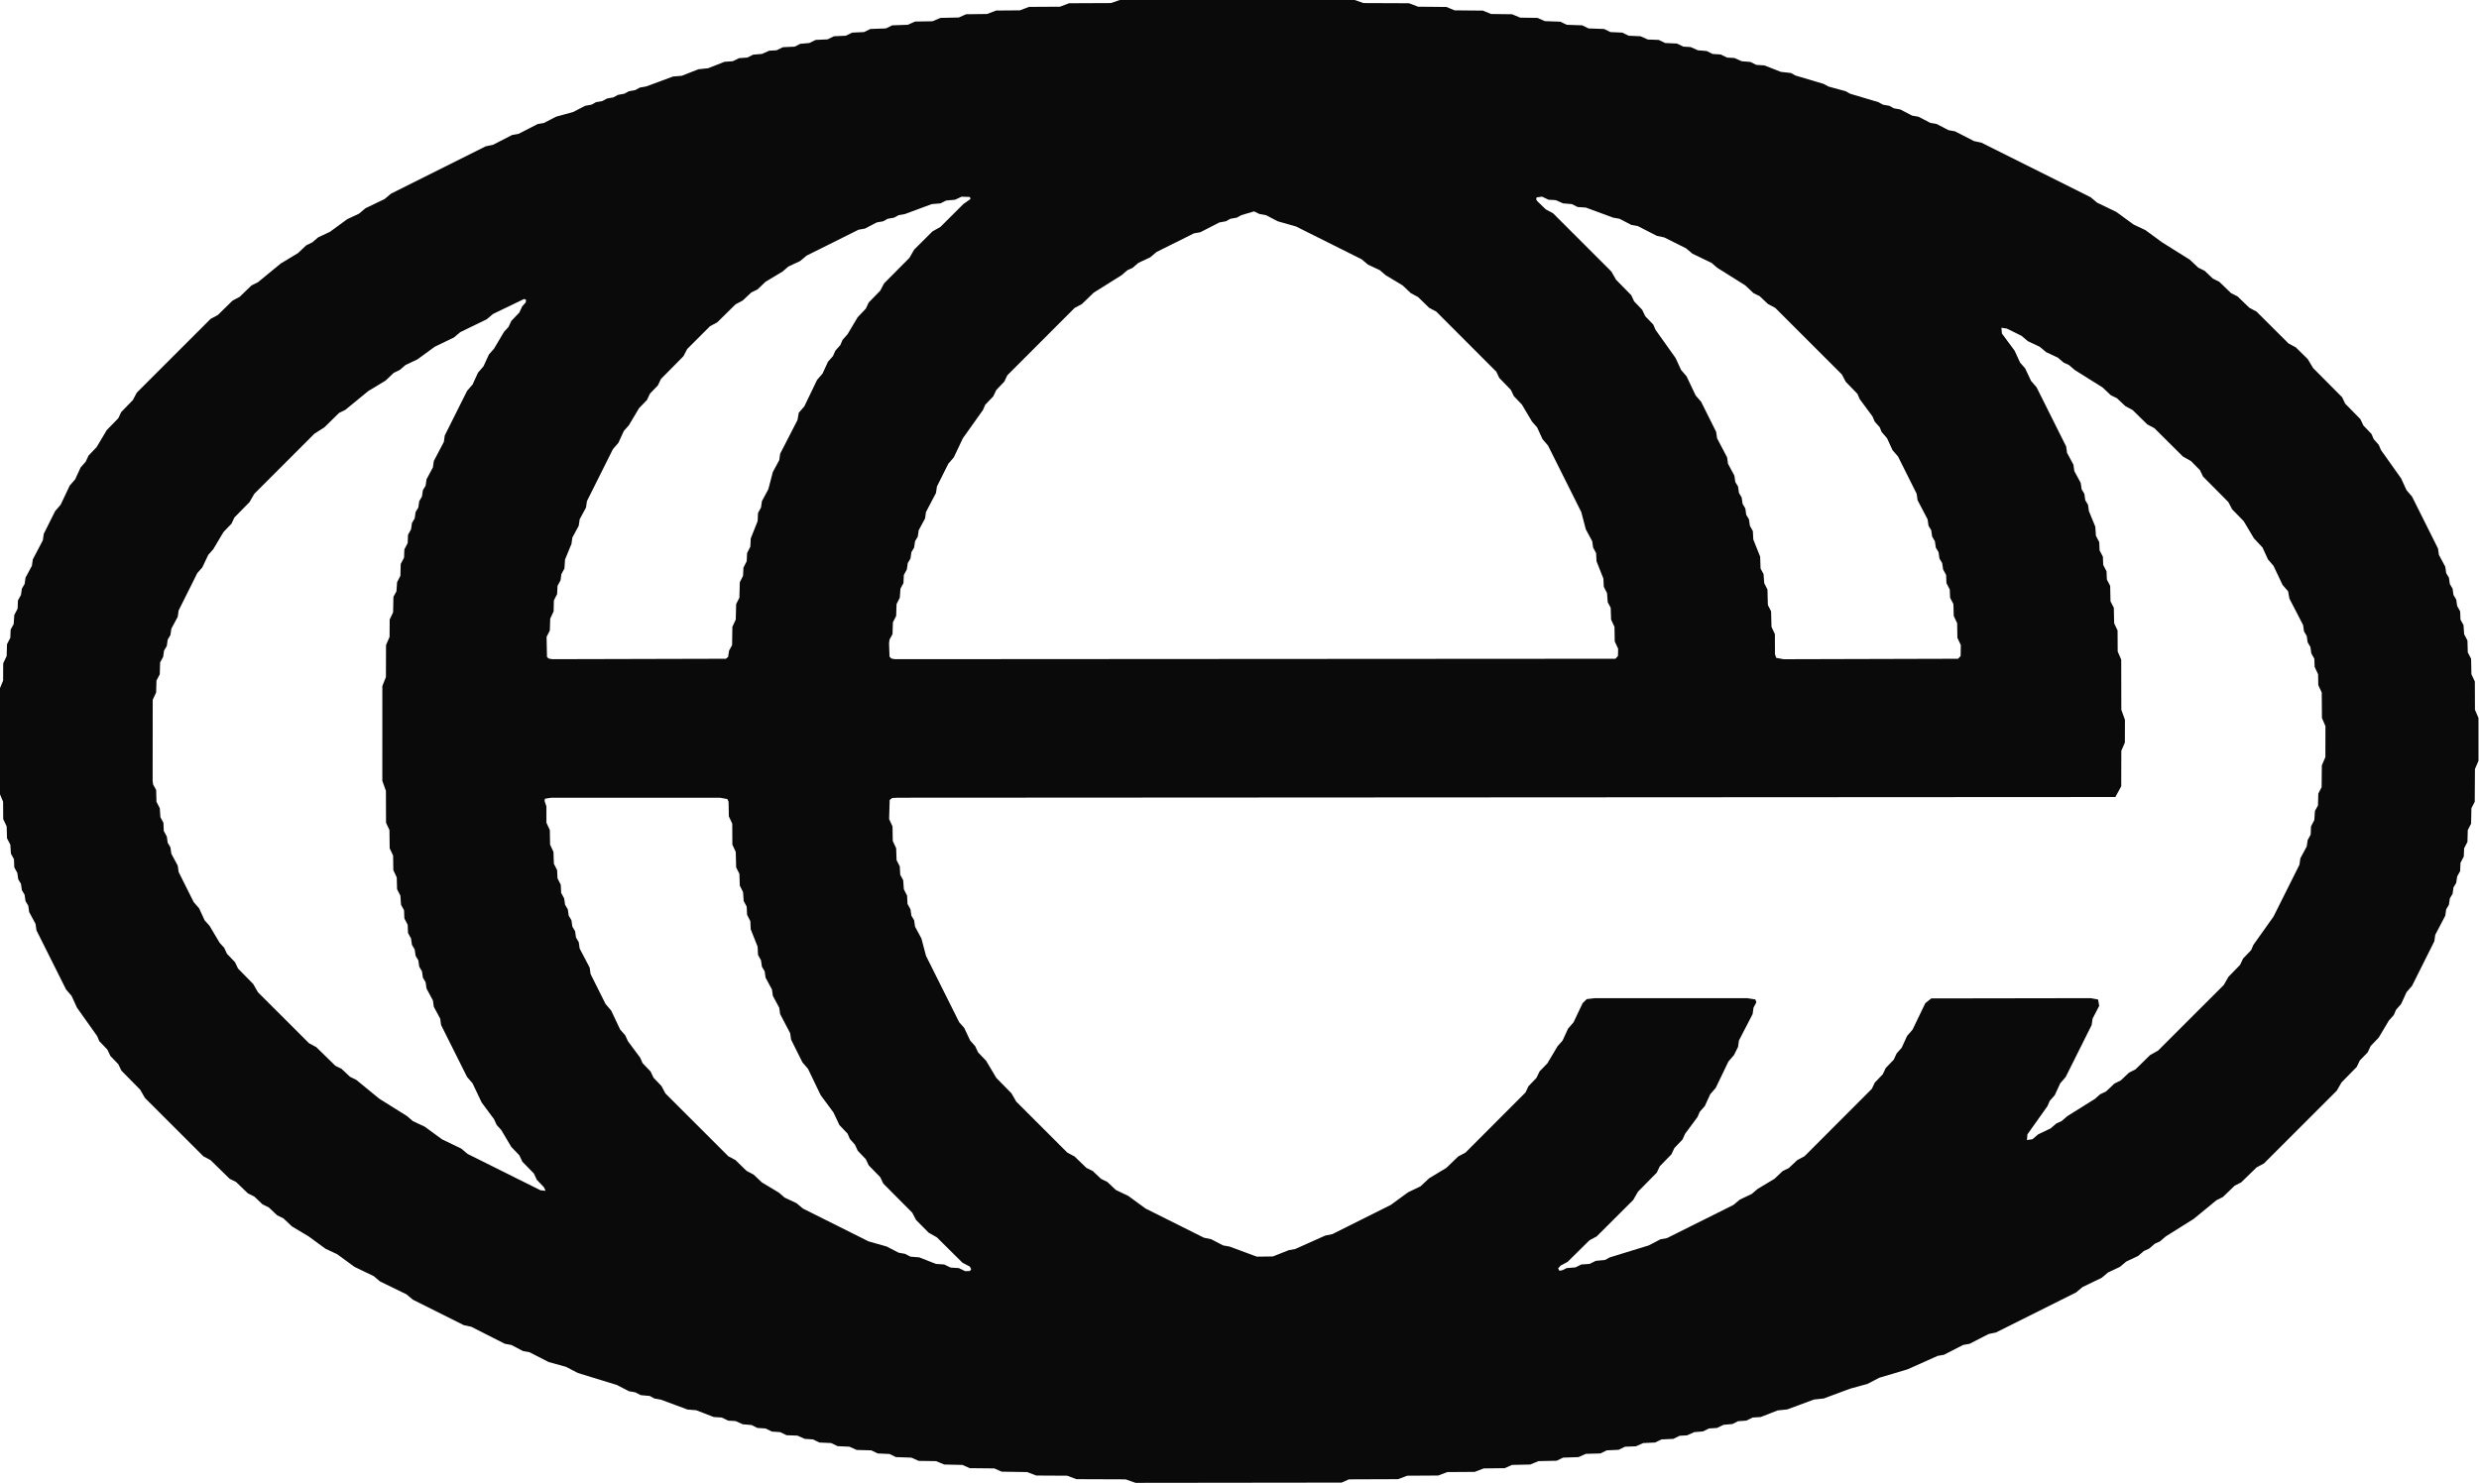
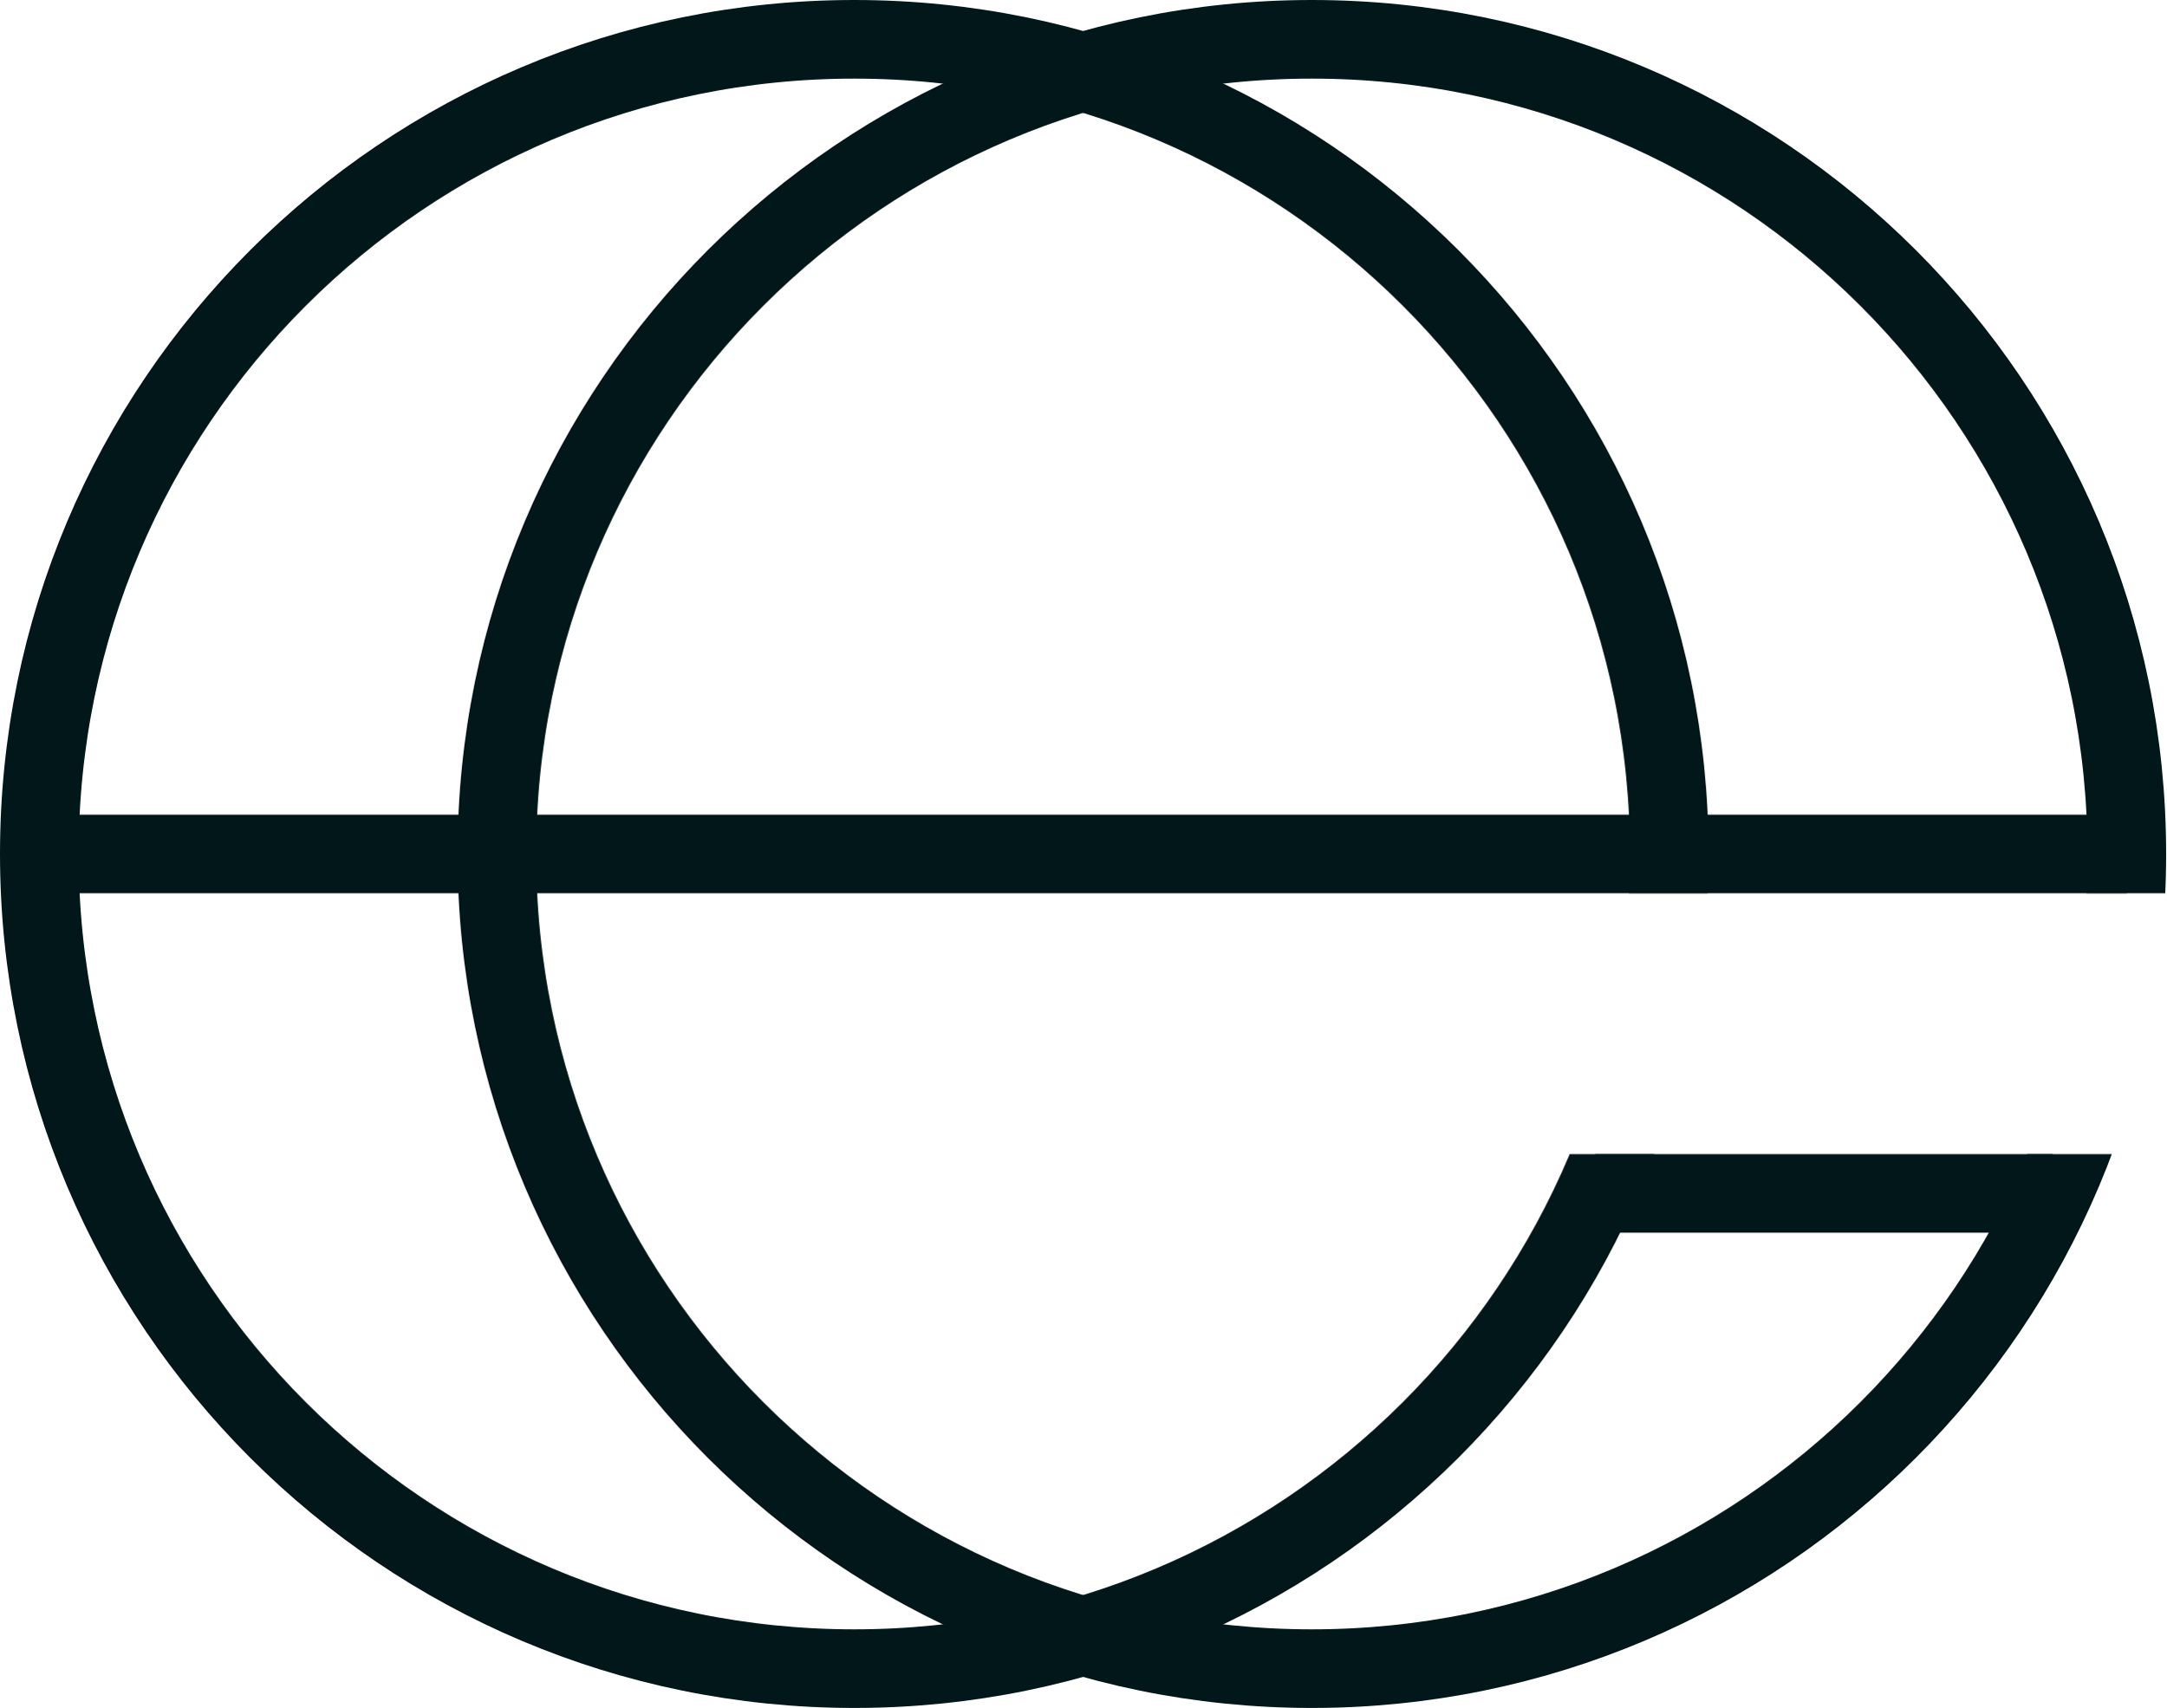
- <svg xmlns="http://www.w3.org/2000/svg" viewBox="0 0 680 407">
-   <path fill="#0A0A0A" fill-rule="evenodd" d="M368.00 406.80 L311.50 406.87 L308.75 405.91 L295.25 405.86 L292.75 404.91 L284.25 404.86 L281.75 403.91 L274.75 403.80 L272.75 402.91 L266.00 402.84 L264.00 401.95 L259.00 401.84 L256.75 400.91 L252.00 400.84 L250.00 399.95 L245.75 399.80 L244.00 398.95 L240.75 398.80 L239.00 397.95 L235.00 397.84 L233.00 396.95 L229.75 396.80 L228.00 395.95 L224.75 395.80 L223.00 394.95 L220.75 394.80 L218.75 393.91 L215.75 393.80 L214.00 392.95 L211.75 392.80 L210.00 391.95 L207.75 391.80 L206.16 391.00 L203.75 390.80 L201.75 389.91 L199.75 389.80 L198.00 388.95 L195.75 388.80 L191.00 386.95 L188.59 386.75 L181.25 384.03 L179.50 383.72 L178.25 383.03 L175.75 382.80 L174.25 382.03 L172.50 381.72 L169.25 380.03 L158.50 376.72 L155.25 375.03 L150.50 373.72 L145.25 371.03 L143.50 370.72 L140.25 369.03 L138.50 368.72 L129.25 364.03 L127.25 363.61 L113.25 356.61 L111.50 355.14 L104.25 351.61 L102.50 350.14 L97.25 347.61 L92.50 344.14 L89.25 342.61 L84.67 339.25 L80.08 336.50 L77.75 334.31 L76.00 333.44 L73.75 331.31 L72.00 330.44 L69.75 328.31 L68.00 327.44 L64.75 324.31 L63.00 323.44 L57.75 318.31 L55.77 317.25 L39.75 301.25 L38.46 299.00 L33.29 293.75 L32.46 292.00 L30.29 289.75 L29.46 288.00 L27.25 285.69 L26.63 284.25 L21.12 276.50 L19.63 273.25 L18.12 271.50 L10.00 255.26 L9.75 253.50 L8.00 250.25 L7.75 248.50 L7.00 247.25 L6.75 245.50 L6.00 244.25 L5.75 242.50 L5.00 241.25 L4.75 239.50 L3.92 238.00 L3.83 235.75 L3.00 234.24 L2.83 231.75 L1.92 230.00 L1.83 226.75 L0.88 224.75 L0.85 220.00 L-0.08 217.75 L-0.08 189.00 L0.85 186.75 L0.88 182.00 L1.83 180.00 L1.92 176.75 L2.83 175.00 L2.92 172.75 L3.75 171.24 L3.92 168.75 L4.83 167.00 L4.92 164.75 L5.75 163.25 L6.00 161.50 L6.75 160.25 L7.00 158.50 L8.75 155.25 L9.00 153.49 L11.75 148.25 L12.00 146.49 L15.12 140.25 L16.63 138.50 L19.12 133.25 L20.63 131.50 L22.12 128.25 L23.50 126.69 L24.29 125.00 L26.50 122.69 L29.29 118.00 L32.46 114.75 L33.25 113.06 L36.46 109.75 L37.51 107.75 L57.77 87.50 L59.75 86.44 L63.77 82.50 L65.75 81.44 L69.00 78.31 L70.75 77.44 L77.00 72.31 L81.75 69.44 L84.00 67.31 L85.67 66.50 L87.25 65.14 L90.50 63.61 L95.25 60.14 L98.50 58.61 L100.25 57.14 L105.50 54.61 L107.25 53.14 L133.25 40.14 L135.25 39.72 L140.50 37.03 L142.25 36.72 L147.50 34.03 L149.25 33.72 L152.50 32.03 L157.25 30.72 L160.50 29.03 L162.25 28.72 L163.50 28.03 L165.25 27.72 L166.50 27.03 L168.25 26.72 L169.50 26.03 L171.25 25.72 L172.50 25.03 L174.25 24.72 L175.50 24.03 L177.25 23.72 L184.59 21.00 L187.00 20.80 L191.59 19.00 L194.25 18.72 L198.75 16.95 L201.00 16.80 L202.75 15.95 L205.00 15.80 L206.59 15.00 L209.00 14.80 L211.00 13.91 L213.00 13.80 L214.75 12.95 L218.00 12.80 L219.50 12.03 L222.00 11.80 L223.75 10.95 L227.00 10.80 L228.75 9.95 L232.00 9.80 L233.75 8.95 L237.00 8.80 L238.75 7.95 L243.00 7.80 L244.75 6.95 L249.00 6.80 L251.00 5.91 L255.75 5.84 L258.00 4.91 L263.00 4.80 L265.00 3.91 L270.75 3.84 L273.25 2.89 L279.75 2.84 L282.25 1.89 L290.75 1.84 L293.25 0.89 L304.75 0.84 L307.50 -0.12 L371.25 -0.12 L374.00 0.84 L386.50 0.89 L389.00 1.84 L396.75 1.91 L399.00 2.84 L406.75 2.91 L409.00 3.84 L414.75 3.91 L417.00 4.84 L421.75 4.91 L423.75 5.80 L428.00 5.95 L429.75 6.80 L434.00 6.95 L435.75 7.80 L440.00 7.95 L441.75 8.80 L445.00 8.95 L446.75 9.80 L450.00 9.95 L452.00 10.84 L455.00 10.95 L456.75 11.80 L460.00 11.95 L461.75 12.80 L463.75 12.91 L465.75 13.80 L468.16 14.00 L469.75 14.80 L472.00 14.95 L473.75 15.80 L475.75 15.91 L477.75 16.80 L480.16 17.00 L481.75 17.80 L484.00 17.95 L488.50 19.72 L491.25 20.03 L492.50 20.72 L500.25 23.03 L501.50 23.72 L506.25 25.03 L507.50 25.72 L515.25 28.03 L516.50 28.72 L518.25 29.03 L519.50 29.72 L521.25 30.03 L524.50 31.72 L526.25 32.03 L529.50 33.72 L531.25 34.03 L534.50 35.72 L536.25 36.03 L541.50 38.72 L543.50 39.14 L571.50 53.13 L573.50 54.14 L575.25 55.61 L580.50 58.14 L585.25 61.61 L588.50 63.14 L593.08 66.50 L600.67 71.25 L603.00 73.44 L604.75 74.31 L607.00 76.44 L608.75 77.31 L612.00 80.44 L613.75 81.31 L617.00 84.44 L618.98 85.50 L627.75 94.24 L629.75 95.31 L633.00 98.50 L634.51 101.00 L642.46 109.00 L643.29 110.75 L647.46 115.00 L648.29 116.75 L650.50 119.06 L651.12 120.50 L652.50 122.06 L653.12 123.50 L658.63 131.25 L660.12 134.50 L661.63 136.25 L668.75 150.49 L669.00 152.25 L670.75 155.50 L671.00 157.25 L671.75 158.50 L672.00 160.25 L672.75 161.50 L673.00 163.25 L673.75 164.50 L674.00 166.25 L674.83 167.75 L674.92 170.00 L675.75 171.51 L675.92 174.00 L676.83 175.75 L676.92 179.00 L677.83 180.75 L677.92 185.00 L678.86 187.00 L678.89 194.75 L679.86 197.00 L679.86 208.75 L678.89 211.00 L678.83 220.00 L677.92 221.75 L677.83 226.00 L676.92 227.75 L676.83 231.00 L675.92 232.75 L675.83 235.00 L674.92 236.75 L674.83 239.00 L674.00 240.50 L673.75 242.25 L673.00 243.50 L672.75 245.25 L672.00 246.50 L671.75 248.25 L671.00 249.50 L670.75 251.25 L668.00 256.50 L667.75 258.26 L661.63 270.50 L660.12 272.25 L658.63 275.50 L657.25 277.06 L656.63 278.50 L655.25 280.06 L652.50 284.69 L650.29 287.00 L649.46 288.75 L647.29 291.00 L646.46 292.75 L642.29 297.00 L641.00 299.25 L621.00 319.24 L619.00 320.31 L614.75 324.44 L613.00 325.31 L609.75 328.44 L608.00 329.31 L601.75 334.44 L594.08 339.25 L592.50 340.61 L591.08 341.25 L589.50 342.61 L588.08 343.25 L586.50 344.61 L583.25 346.14 L581.50 347.61 L578.25 349.14 L576.50 350.61 L571.25 353.14 L569.50 354.61 L547.50 365.61 L545.50 366.03 L540.25 368.72 L538.50 369.03 L533.25 371.72 L531.50 372.03 L523.25 375.72 L515.50 378.03 L512.25 379.72 L507.50 381.03 L500.25 383.72 L497.59 384.00 L490.25 386.72 L487.59 387.00 L483.00 388.80 L480.75 388.95 L479.00 389.80 L476.75 389.95 L475.25 390.72 L472.75 390.95 L471.00 391.80 L468.75 391.95 L467.16 392.75 L464.75 392.95 L462.75 393.84 L460.75 393.95 L459.00 394.80 L455.75 394.95 L454.00 395.80 L450.75 395.95 L448.75 396.84 L445.75 396.95 L444.00 397.80 L440.75 397.95 L439.00 398.80 L435.00 398.91 L433.00 399.80 L428.75 399.95 L427.00 400.80 L422.00 400.91 L419.75 401.84 L414.75 401.95 L412.75 402.84 L407.00 402.91 L404.50 403.86 L397.00 403.91 L394.50 404.86 L386.00 404.91 L383.50 405.86 L370.00 405.91 L368.00 406.80Z M199.11 180.75 L199.72 180.25 L200.00 178.50 L200.82 177.00 L200.89 172.00 L201.82 170.00 L201.93 165.75 L202.82 164.00 L202.93 159.75 L203.82 158.00 L203.93 155.75 L204.82 154.00 L204.93 151.75 L205.82 150.00 L205.93 147.75 L207.82 143.00 L207.93 140.75 L208.75 139.25 L209.00 137.50 L210.75 134.25 L212.00 129.50 L213.75 126.25 L214.00 124.50 L218.75 115.26 L219.11 113.25 L220.63 111.50 L224.12 104.25 L225.63 102.50 L227.12 99.25 L228.50 97.69 L229.12 96.25 L230.50 94.69 L231.12 93.25 L232.50 91.69 L235.25 87.06 L237.50 84.69 L238.29 83.00 L241.46 79.75 L242.51 77.75 L249.46 70.75 L250.75 68.50 L255.77 63.50 L257.98 62.25 L264.25 55.99 L266.01 54.75 L266.24 54.50 L266.00 54.04 L263.75 53.97 L262.00 54.80 L259.50 55.03 L258.00 55.80 L255.59 56.00 L248.25 58.72 L246.50 59.03 L245.25 59.72 L243.50 60.03 L242.25 60.72 L240.50 61.03 L237.25 62.72 L235.50 63.03 L221.25 70.14 L219.50 71.61 L216.25 73.14 L214.67 74.50 L210.00 77.31 L207.75 79.44 L206.08 80.25 L203.75 82.44 L201.77 83.50 L196.75 88.44 L194.77 89.50 L188.51 95.75 L187.46 97.75 L181.29 104.00 L180.46 105.75 L178.29 108.00 L177.46 109.75 L175.29 112.00 L172.50 116.69 L171.12 118.25 L169.63 121.50 L168.12 123.25 L161.00 137.50 L160.75 139.25 L159.00 142.50 L158.75 144.25 L157.00 147.50 L156.75 149.25 L155.00 153.51 L154.82 156.00 L154.00 157.50 L153.75 159.25 L152.93 160.75 L152.82 163.00 L151.93 164.75 L151.86 167.75 L150.93 169.75 L150.82 173.00 L149.93 174.75 L150.04 180.25 L150.50 180.69 L151.50 180.87 L199.11 180.75Z M537.11 180.75 L537.81 180.00 L537.86 177.00 L536.92 175.00 L536.86 171.00 L535.92 169.00 L535.83 165.75 L534.92 164.00 L534.83 161.75 L533.92 160.00 L533.83 157.75 L533.00 156.25 L532.75 154.50 L532.00 153.25 L531.75 151.50 L531.00 150.25 L530.75 148.50 L530.00 147.25 L529.75 145.50 L529.00 144.25 L528.75 142.50 L526.00 137.25 L525.75 135.49 L520.63 125.25 L519.12 123.50 L517.63 120.25 L516.12 118.50 L515.63 117.25 L514.25 115.69 L513.63 114.25 L510.12 109.50 L509.50 108.06 L506.29 104.75 L505.24 102.75 L486.98 84.50 L485.00 83.44 L482.67 81.25 L481.00 80.44 L478.75 78.31 L471.08 73.50 L469.50 72.14 L464.25 69.61 L462.50 68.14 L456.50 65.14 L454.50 64.72 L449.25 62.03 L447.50 61.72 L444.25 60.03 L442.50 59.72 L435.00 56.95 L432.75 56.80 L431.16 56.00 L428.75 55.80 L426.75 54.91 L424.75 54.80 L423.00 53.96 L421.50 54.15 L421.38 54.75 L421.75 55.26 L424.00 57.44 L426.00 58.51 L442.00 74.50 L443.29 76.75 L447.46 81.00 L448.25 82.69 L450.46 85.00 L451.29 86.75 L453.50 89.06 L454.12 90.50 L459.63 98.25 L461.12 101.50 L462.63 103.25 L465.12 108.50 L466.63 110.25 L470.75 118.50 L471.00 120.25 L473.75 125.49 L474.00 127.25 L475.75 130.50 L476.00 132.25 L476.75 133.50 L477.00 135.25 L477.75 136.50 L478.00 138.25 L478.75 139.50 L479.00 141.25 L479.75 142.50 L480.00 144.25 L480.82 145.75 L480.93 148.00 L482.82 152.75 L482.93 156.00 L483.75 157.51 L483.93 160.00 L484.82 161.75 L484.93 166.00 L485.82 167.75 L485.93 172.00 L486.86 174.00 L486.88 179.50 L487.22 180.50 L489.25 180.88 L537.11 180.75Z M443.11 180.75 L443.81 180.00 L443.86 178.00 L442.93 176.00 L442.86 172.00 L441.93 170.00 L441.82 166.75 L441.00 165.24 L440.82 162.75 L439.93 161.00 L439.82 158.75 L437.93 154.00 L437.82 151.75 L437.00 150.25 L436.75 148.50 L435.00 145.25 L433.75 140.50 L424.63 122.25 L423.12 120.50 L421.63 117.25 L420.25 115.69 L417.46 111.00 L415.25 108.69 L414.46 107.00 L411.25 103.69 L410.46 102.00 L393.98 85.50 L392.00 84.44 L388.98 81.50 L387.00 80.44 L384.75 78.31 L380.08 75.50 L378.50 74.14 L375.25 72.61 L373.50 71.14 L355.50 62.14 L350.50 60.72 L347.25 59.03 L345.50 58.73 L344.00 58.00 L340.50 59.03 L339.25 59.72 L337.50 60.03 L336.25 60.72 L334.50 61.03 L329.25 63.72 L327.50 64.03 L317.25 69.14 L315.50 70.61 L312.25 72.14 L310.67 73.50 L309.25 74.14 L307.67 75.50 L300.00 80.31 L296.75 83.44 L294.77 84.50 L276.29 103.00 L275.50 104.69 L273.29 107.00 L272.46 108.75 L270.25 111.06 L269.63 112.50 L264.12 120.25 L261.63 125.50 L260.12 127.25 L257.00 133.50 L256.75 135.25 L254.00 140.49 L253.75 142.25 L252.00 145.50 L251.75 147.25 L251.00 148.50 L250.75 150.25 L250.00 151.50 L249.75 153.25 L249.00 154.50 L248.75 156.25 L247.93 157.75 L247.82 160.00 L247.00 161.51 L246.82 164.00 L245.93 165.75 L245.82 169.00 L244.93 170.75 L244.82 174.00 L244.00 175.50 L243.87 176.50 L244.00 180.16 L244.50 180.69 L245.50 180.87 L443.11 180.75Z M149.65 326.75 L149.20 325.75 L147.25 323.72 L146.46 322.00 L143.29 318.75 L142.46 317.00 L140.25 314.69 L137.50 310.06 L136.25 308.69 L135.50 307.06 L132.12 302.50 L129.63 297.25 L128.12 295.50 L121.00 281.26 L120.75 279.50 L119.00 276.25 L118.75 274.50 L117.00 271.25 L116.75 269.50 L116.00 268.25 L115.75 266.50 L115.00 265.25 L114.75 263.50 L114.00 262.25 L113.75 260.50 L113.00 259.25 L112.75 257.50 L111.92 256.00 L111.83 253.75 L110.92 252.00 L110.83 249.75 L110.00 248.24 L109.83 245.75 L108.92 244.00 L108.83 240.75 L107.89 238.75 L107.83 234.75 L106.89 232.75 L106.83 227.75 L105.89 225.75 L105.86 217.00 L104.87 214.25 L104.88 188.25 L105.86 185.75 L105.89 177.00 L106.86 174.75 L106.89 170.00 L107.83 168.00 L107.92 163.75 L108.75 162.24 L108.92 159.75 L109.83 158.00 L109.92 154.75 L110.83 153.00 L110.92 150.75 L111.83 149.00 L111.92 146.75 L112.75 145.25 L113.00 143.50 L113.75 142.25 L114.00 140.50 L114.75 139.25 L115.00 137.50 L115.75 136.25 L116.00 134.50 L116.75 133.25 L117.00 131.50 L118.75 128.25 L119.00 126.49 L121.75 121.25 L122.00 119.49 L128.12 107.25 L129.63 105.50 L131.12 102.25 L132.63 100.50 L134.12 97.25 L135.50 95.69 L138.25 91.06 L139.50 89.69 L140.25 88.06 L142.46 85.75 L143.25 84.05 L144.20 83.00 L144.30 82.25 L143.75 82.04 L135.25 86.14 L133.50 87.61 L126.25 91.14 L124.50 92.61 L119.25 95.14 L114.50 98.61 L111.25 100.14 L109.67 101.50 L108.00 102.31 L105.75 104.44 L101.00 107.31 L94.75 112.44 L93.00 113.31 L88.98 117.25 L86.25 119.00 L69.75 135.50 L68.46 137.75 L64.29 142.00 L63.50 143.69 L61.29 146.00 L58.50 150.69 L57.12 152.25 L55.50 155.69 L54.12 157.25 L49.00 167.50 L48.75 169.25 L47.00 172.50 L46.75 174.25 L46.00 175.50 L45.75 177.25 L45.00 178.50 L44.75 180.25 L43.92 181.75 L43.83 185.00 L42.92 186.75 L42.83 190.00 L41.89 192.00 L41.87 214.25 L42.00 215.25 L42.83 216.75 L42.92 220.00 L43.83 221.75 L44.00 224.24 L44.83 225.75 L44.92 228.00 L45.75 229.50 L46.00 231.25 L46.75 232.50 L47.00 234.25 L48.75 237.50 L49.00 239.26 L53.12 247.50 L54.63 249.25 L56.12 252.50 L57.50 254.06 L60.25 258.69 L61.50 260.06 L62.25 261.69 L64.46 264.00 L65.29 265.75 L69.46 270.00 L70.75 272.25 L84.77 286.25 L86.75 287.31 L92.00 292.44 L93.67 293.25 L96.00 295.44 L97.75 296.31 L104.00 301.44 L111.67 306.25 L113.25 307.61 L116.50 309.14 L121.25 312.61 L126.50 315.14 L128.25 316.61 L148.25 326.58 L149.65 326.75Z M428.63 348.50 L429.75 347.94 L432.16 347.75 L433.75 346.95 L436.00 346.80 L437.75 345.95 L440.25 345.72 L441.50 345.03 L452.25 341.72 L455.50 340.03 L457.25 339.72 L475.50 330.61 L477.25 329.14 L480.50 327.61 L482.08 326.25 L486.75 323.44 L489.00 321.31 L490.67 320.50 L493.00 318.31 L495.00 317.24 L513.46 298.75 L514.25 297.06 L516.46 294.75 L517.25 293.06 L519.46 290.75 L520.25 289.06 L521.63 287.50 L523.12 284.25 L524.63 282.50 L528.12 275.25 L529.75 273.95 L573.50 273.88 L575.52 274.25 L575.82 276.00 L574.00 279.50 L573.75 281.25 L566.63 295.50 L565.12 297.25 L563.63 300.50 L562.25 302.06 L561.63 303.50 L556.13 311.25 L556.00 312.81 L557.50 312.59 L559.07 311.25 L562.50 309.61 L564.08 308.25 L565.50 307.61 L567.08 306.25 L574.67 301.50 L576.08 300.25 L577.67 299.50 L580.00 297.31 L581.75 296.44 L584.00 294.31 L585.75 293.44 L589.77 289.50 L592.00 288.24 L610.00 270.25 L611.29 268.00 L614.46 264.75 L615.29 263.00 L617.50 260.69 L618.12 259.25 L623.63 251.50 L630.75 237.26 L631.00 235.50 L632.75 232.25 L633.00 230.50 L633.83 229.00 L633.92 226.75 L634.83 225.00 L635.00 222.51 L635.83 221.00 L635.92 217.75 L636.83 216.00 L636.89 210.00 L637.86 207.75 L637.88 199.25 L636.92 197.00 L636.86 190.00 L635.92 188.00 L635.86 185.00 L634.92 183.00 L634.83 180.75 L634.00 179.25 L633.75 177.50 L633.00 176.25 L632.75 174.50 L632.00 173.25 L631.75 171.50 L628.00 164.25 L627.64 162.25 L626.12 160.50 L623.63 155.25 L622.12 153.50 L620.63 150.25 L618.25 147.69 L615.46 143.00 L612.29 139.75 L611.24 137.75 L604.29 130.75 L603.46 129.00 L601.00 126.51 L598.77 125.25 L590.98 117.50 L589.00 116.44 L584.98 112.50 L583.00 111.44 L580.67 109.25 L579.00 108.44 L576.75 106.31 L569.08 101.50 L567.50 100.14 L566.08 99.50 L564.50 98.14 L561.25 96.61 L559.50 95.14 L556.25 93.61 L554.50 92.14 L550.50 90.16 L549.00 89.93 L549.13 91.50 L552.63 96.25 L554.12 99.50 L555.50 101.06 L557.12 104.50 L558.63 106.25 L566.75 122.50 L567.00 124.25 L568.75 127.50 L569.00 129.26 L570.75 132.50 L571.00 134.25 L571.75 135.50 L572.00 137.25 L572.75 138.50 L573.00 140.25 L574.75 144.51 L574.92 147.00 L575.83 148.75 L575.92 151.00 L576.83 152.75 L576.92 155.00 L577.83 156.75 L577.92 159.00 L578.83 160.75 L578.92 165.00 L579.83 166.75 L579.92 171.00 L580.86 173.00 L580.89 178.75 L581.86 181.00 L581.89 194.75 L582.88 197.50 L582.86 203.75 L581.89 206.00 L581.86 215.75 L580.25 218.69 L246.25 218.88 L244.75 218.96 L244.04 219.50 L243.89 224.75 L244.82 226.75 L244.89 230.75 L245.82 232.75 L245.93 236.00 L246.82 237.75 L246.93 240.00 L247.75 241.51 L247.93 244.00 L248.82 245.75 L248.93 248.00 L249.75 249.50 L250.00 251.25 L250.75 252.50 L251.00 254.25 L252.75 257.50 L254.00 262.25 L263.12 280.50 L264.50 282.06 L266.12 285.50 L267.50 287.06 L268.29 288.75 L270.50 291.06 L273.29 295.75 L277.46 300.00 L278.75 302.25 L292.75 316.24 L294.75 317.31 L298.00 320.44 L299.75 321.31 L302.00 323.44 L303.75 324.31 L306.08 326.50 L309.50 328.14 L314.25 331.61 L330.25 339.61 L332.25 340.03 L335.50 341.72 L337.25 342.03 L344.75 344.80 L349.16 344.75 L353.50 343.03 L355.25 342.72 L363.50 339.03 L365.50 338.61 L381.50 330.61 L386.25 327.14 L389.67 325.50 L392.00 323.31 L396.75 320.44 L400.00 317.31 L402.00 316.24 L418.46 299.75 L419.25 298.06 L421.46 295.75 L422.29 294.00 L424.46 291.75 L427.25 287.06 L428.63 285.50 L430.12 282.25 L431.63 280.50 L434.12 275.25 L435.25 274.14 L437.50 273.88 L479.25 273.88 L481.50 274.23 L481.78 275.00 L480.99 276.50 L480.75 278.25 L477.00 285.49 L476.75 287.25 L475.63 289.50 L474.12 291.25 L470.63 298.50 L469.12 300.25 L467.63 303.50 L466.25 305.06 L465.63 306.50 L462.25 311.06 L461.50 312.69 L459.29 315.00 L458.46 316.75 L455.29 320.00 L454.46 321.75 L449.29 327.00 L448.00 329.25 L437.98 339.25 L436.00 340.31 L430.00 346.23 L428.10 347.25 L427.41 348.00 L427.75 348.69 L428.63 348.50Z M266.03 348.75 L266.41 348.25 L266.00 347.51 L264.00 346.46 L256.98 339.50 L254.75 338.24 L251.29 334.75 L250.24 332.75 L242.29 324.75 L241.46 323.00 L238.29 319.75 L237.50 318.06 L235.29 315.75 L234.50 314.06 L233.12 312.50 L232.50 311.06 L230.25 308.69 L228.63 305.25 L225.12 300.50 L221.63 293.25 L220.12 291.50 L217.00 285.25 L216.75 283.50 L214.00 278.25 L213.75 276.50 L212.00 273.25 L211.75 271.50 L210.00 268.25 L209.75 266.50 L209.00 265.25 L208.75 263.50 L207.93 262.00 L207.82 259.75 L205.93 255.00 L205.82 252.75 L204.93 251.00 L204.82 248.75 L204.00 247.24 L203.82 244.75 L202.93 243.00 L202.82 239.75 L201.93 238.00 L201.82 233.75 L200.89 231.75 L200.86 226.00 L199.93 224.00 L199.85 220.00 L199.53 219.25 L197.50 218.88 L151.25 218.88 L149.50 219.15 L149.37 219.75 L149.88 221.25 L149.89 225.75 L150.82 227.75 L150.89 231.75 L151.82 233.75 L151.93 237.00 L152.82 238.75 L152.93 241.00 L153.82 242.75 L153.93 245.00 L154.75 246.50 L155.00 248.25 L155.75 249.50 L156.00 251.25 L156.75 252.50 L157.00 254.25 L157.75 255.50 L158.00 257.25 L158.75 258.50 L159.00 260.25 L161.75 265.50 L162.00 267.26 L166.12 275.50 L167.63 277.25 L170.12 282.50 L171.50 284.06 L172.25 285.69 L175.63 290.25 L176.25 291.69 L178.46 294.00 L179.25 295.69 L181.46 298.00 L182.51 300.00 L199.77 317.25 L201.75 318.31 L204.77 321.25 L206.75 322.31 L209.00 324.44 L213.67 327.25 L215.25 328.61 L218.50 330.14 L220.25 331.61 L238.25 340.61 L243.25 342.03 L246.50 343.72 L248.25 344.03 L249.75 344.80 L252.16 345.00 L256.75 346.80 L259.00 346.95 L260.75 347.80 L263.00 347.94 L264.75 348.78 L266.03 348.75Z" />
+ <svg xmlns="http://www.w3.org/2000/svg" viewBox="0 0 606 478" color="#021719">
+   <clipPath id="ap">
+     <path clip-rule="evenodd" d="M-60 -60H670V540H-60Z M421 250.0H670V323.0H421Z" />
+   </clipPath>
+   <g clip-path="url(#ap)" fill="none" stroke="currentColor" stroke-width="22">
+     <circle cx="239" cy="239" r="228" />
+     <circle cx="367" cy="239" r="228" />
+     <line x1="11" y1="239" x2="595" y2="239" />
+     <line x1="446.3" y1="334" x2="574.3" y2="334" />
+   </g>
</svg>
